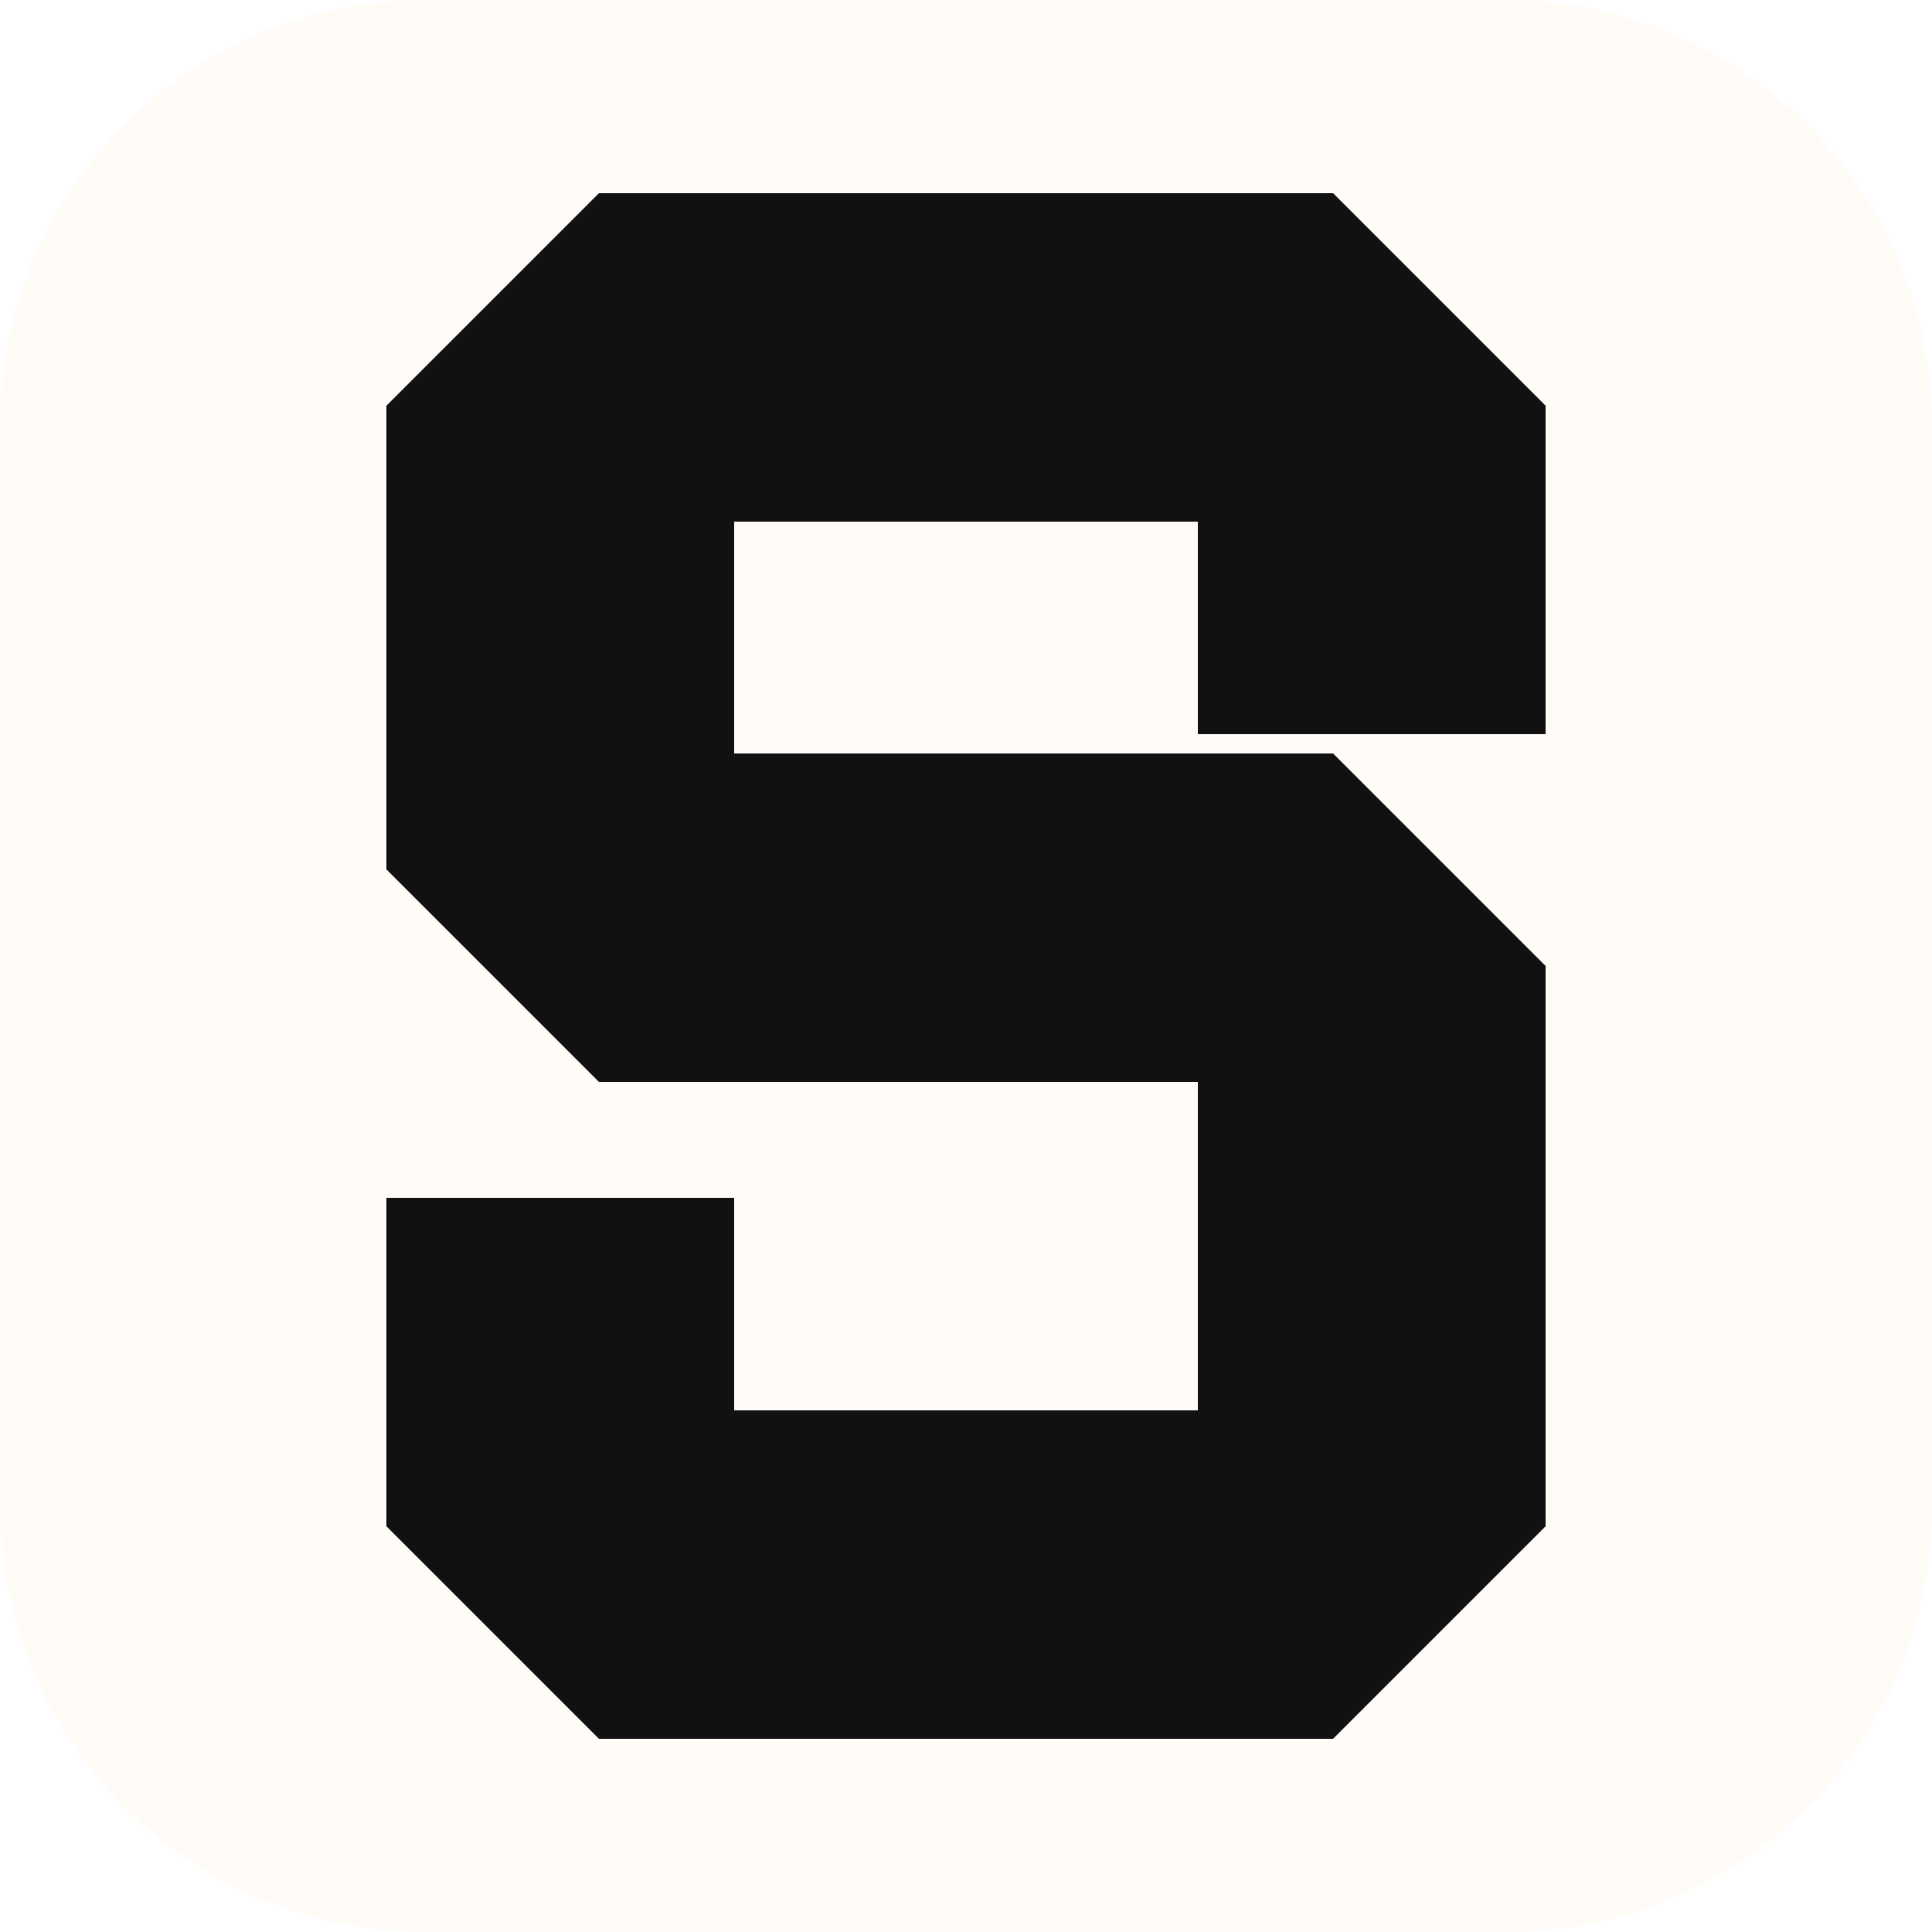
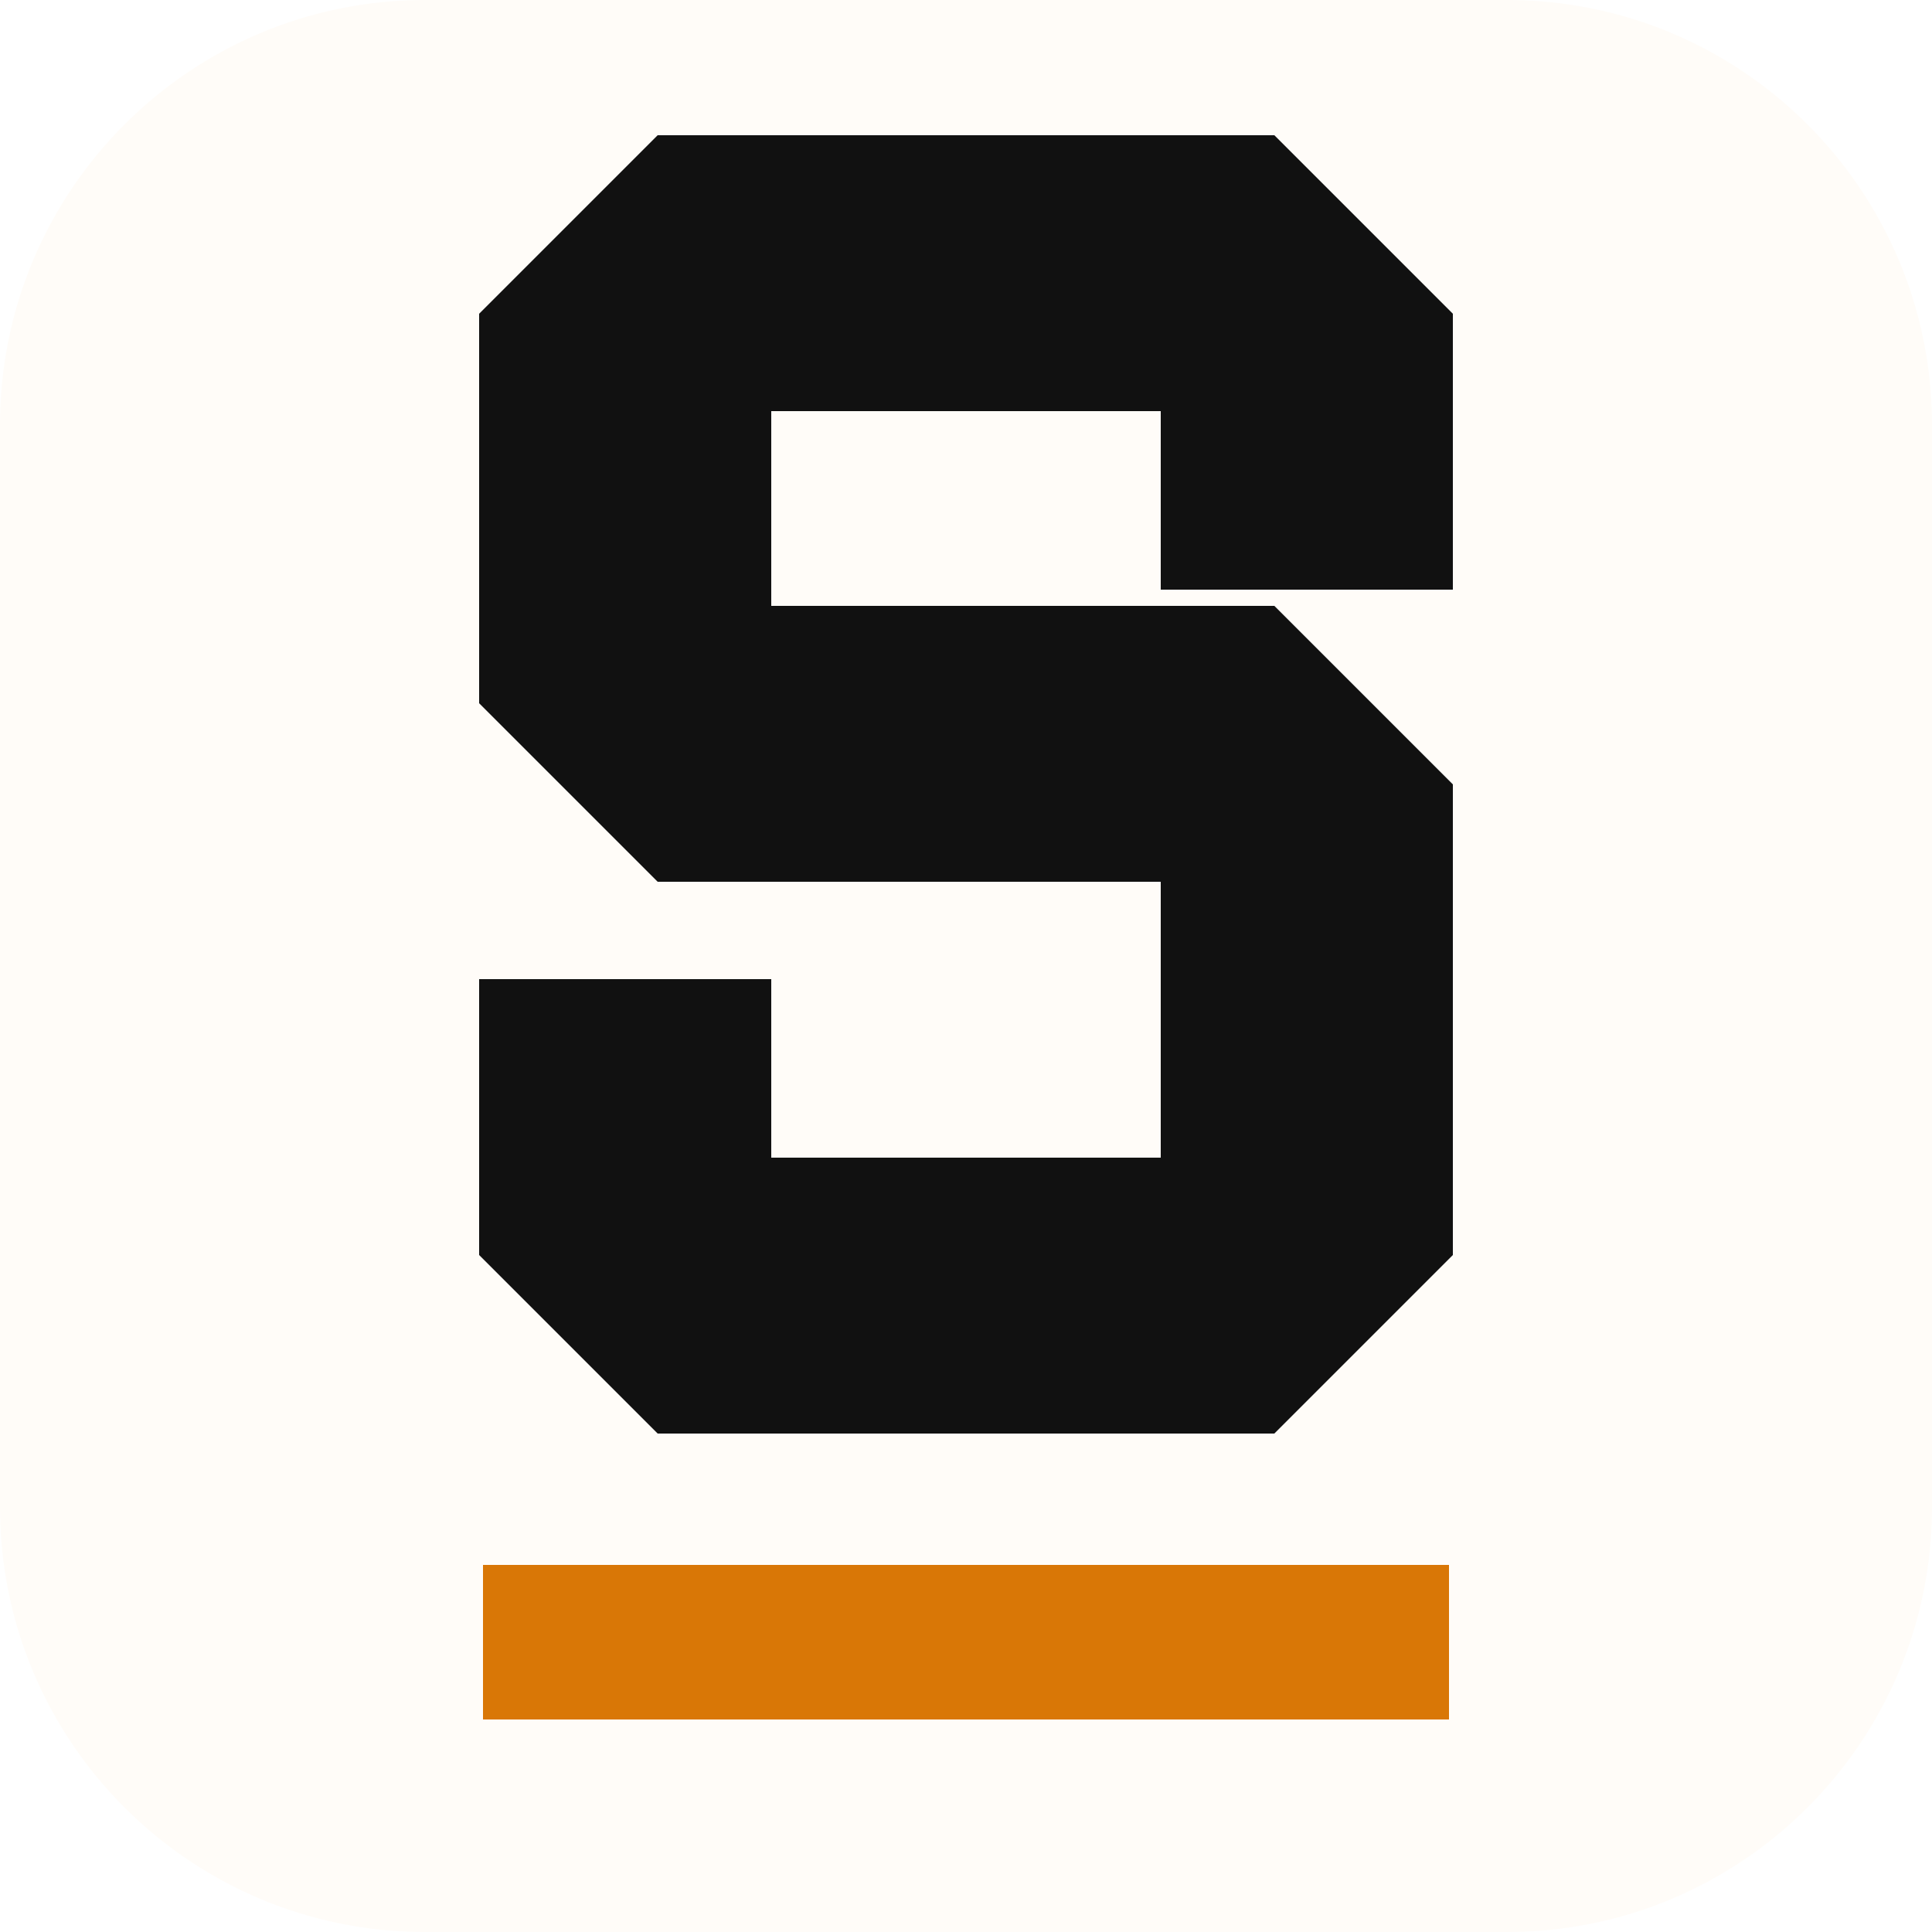
<svg xmlns="http://www.w3.org/2000/svg" viewBox="0 0 100 100">
  <rect width="100" height="100" rx="22" fill="#FFFCF8" />
-   <path fill="#111111" d="M31 10H69L80 21V38H62V27H38V39H69L80 50V79L69 90H31L20 79V62H38V73H62V56H31L20 45V21Z" />
+   <path fill="#111111" d="M34.04 7L65.96 7L75.2 16.24L75.2 30.52L60.08 30.52L60.08 21.28L39.92 21.28L39.92 31.36L65.96 31.36L75.2 40.6L75.2 64.96L65.96 74.2L34.04 74.2L24.8 64.96L24.8 50.68L39.92 50.68L39.92 59.92L60.08 59.92L60.08 45.64L34.04 45.64L24.8 36.4L24.8 16.24Z" />
+   <rect x="25" y="81" width="50" height="8" fill="#D97706" />
</svg>
